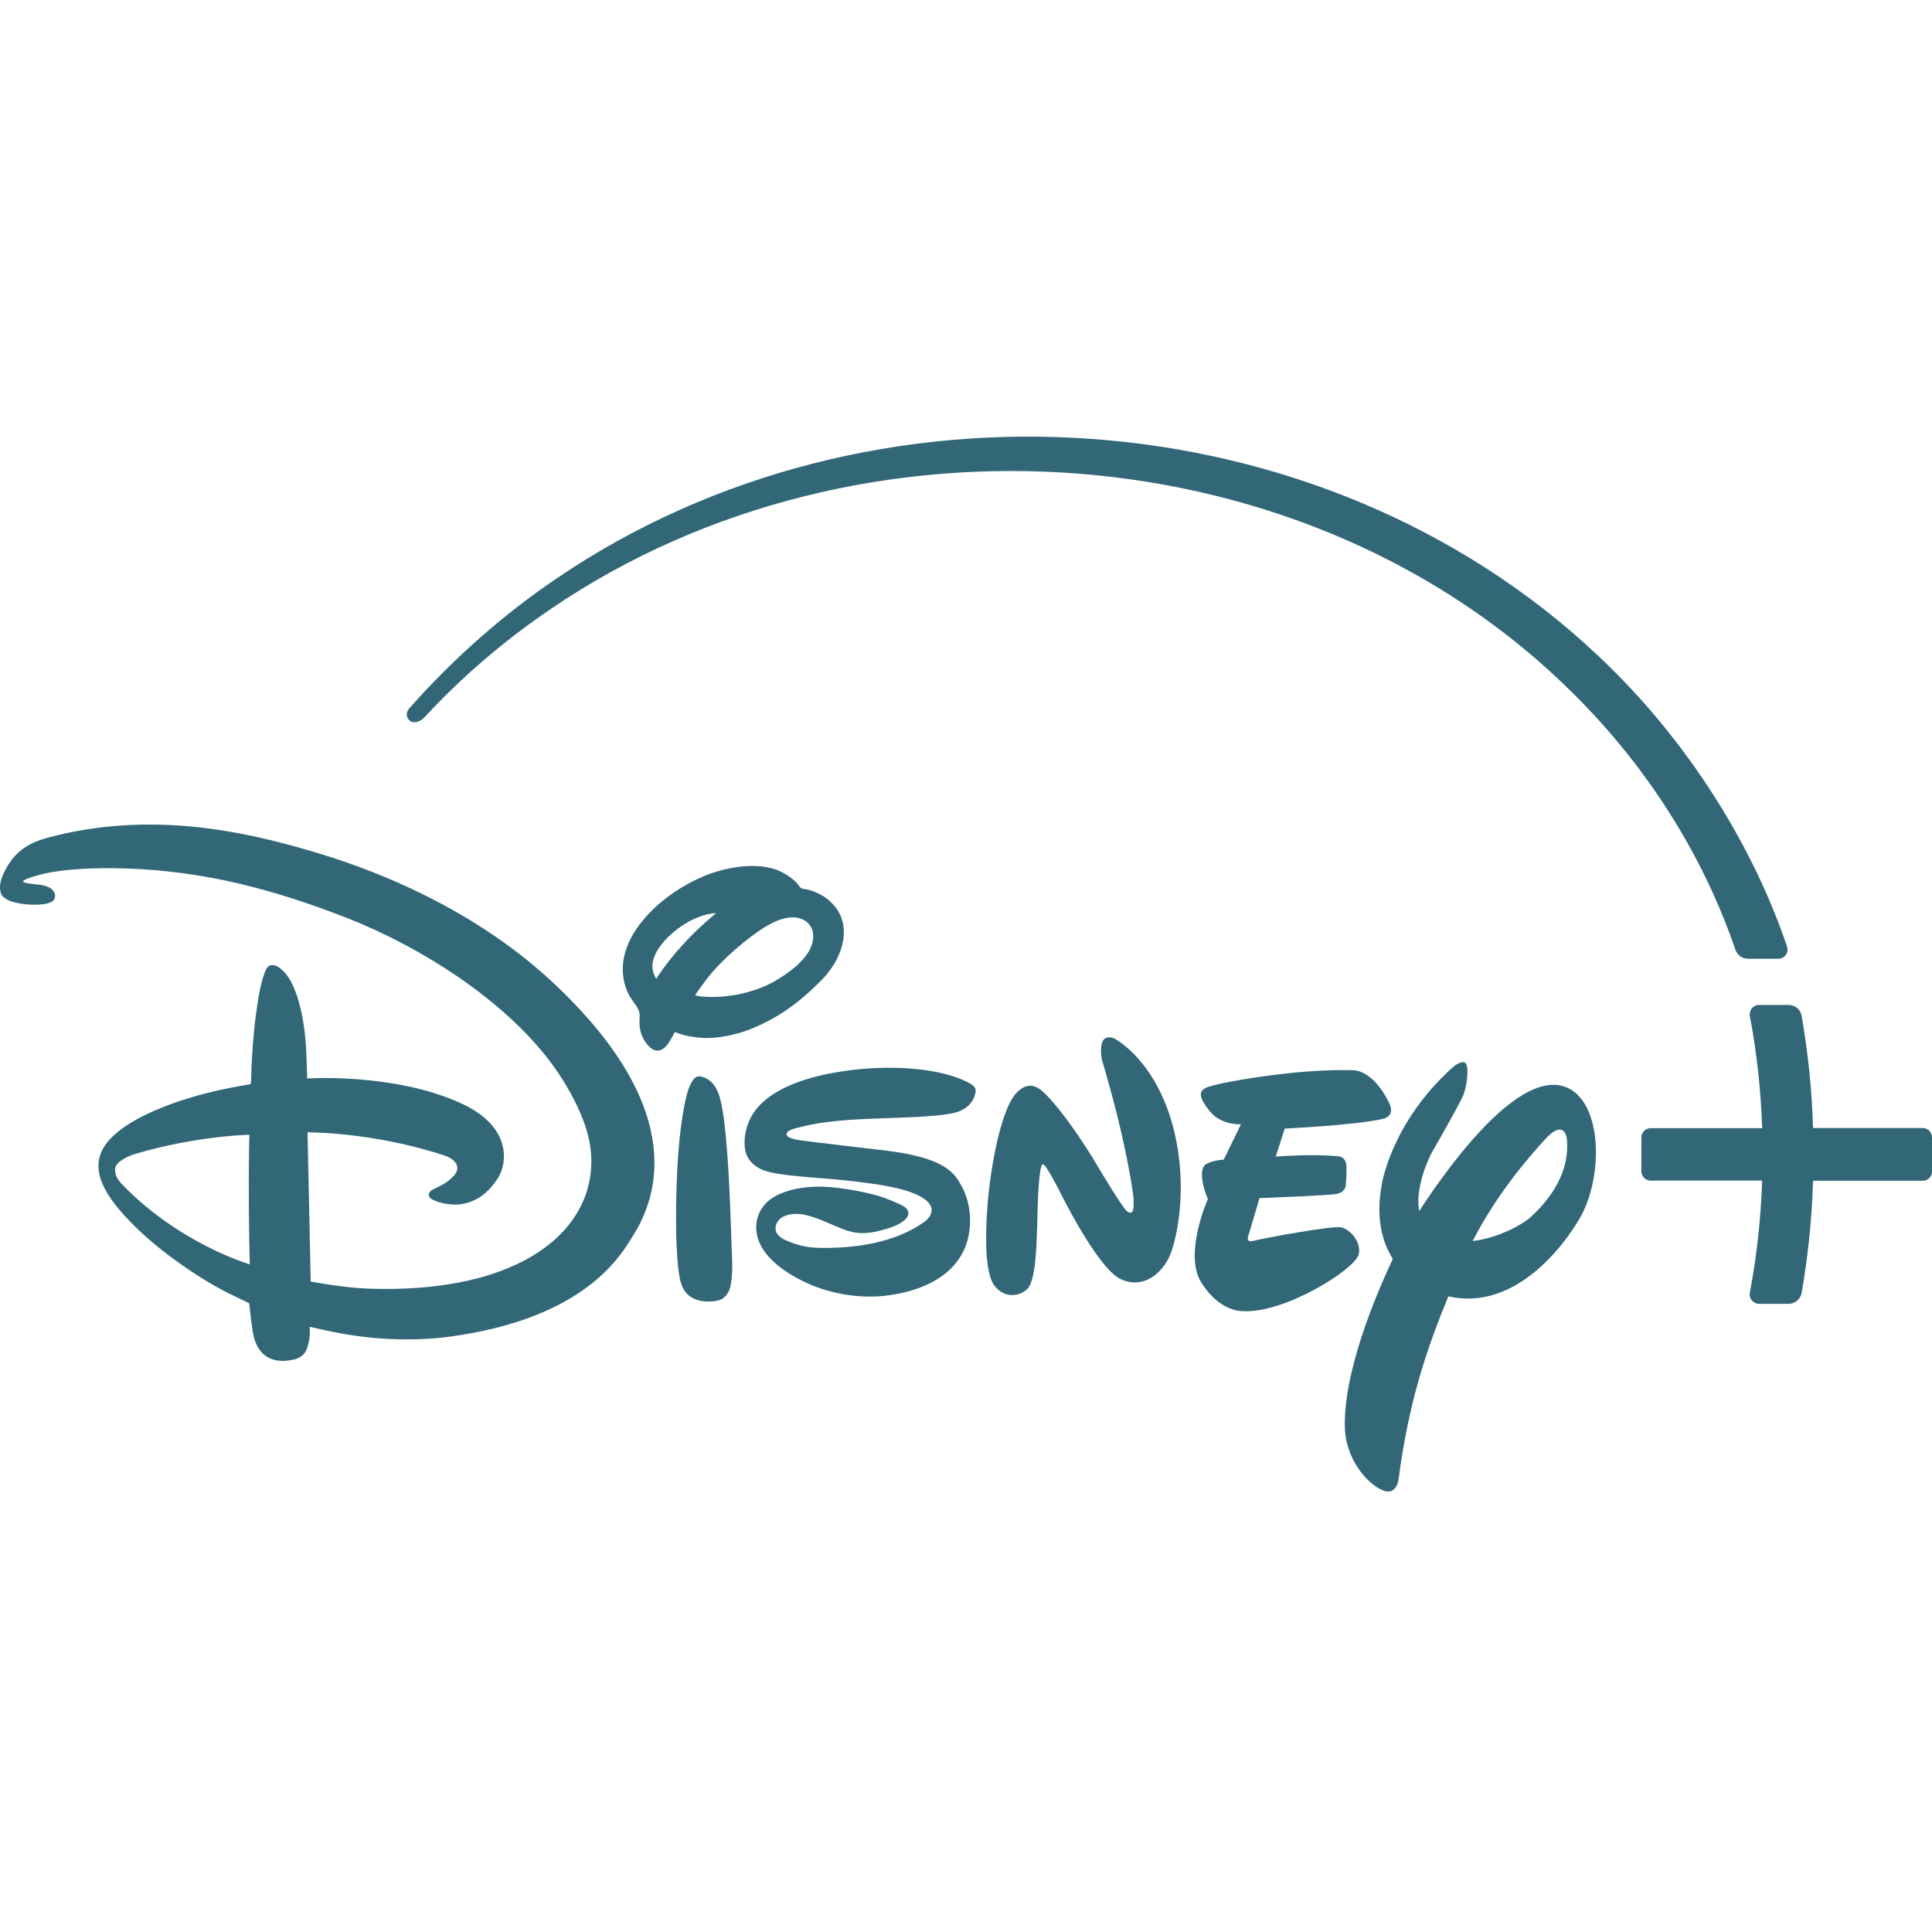
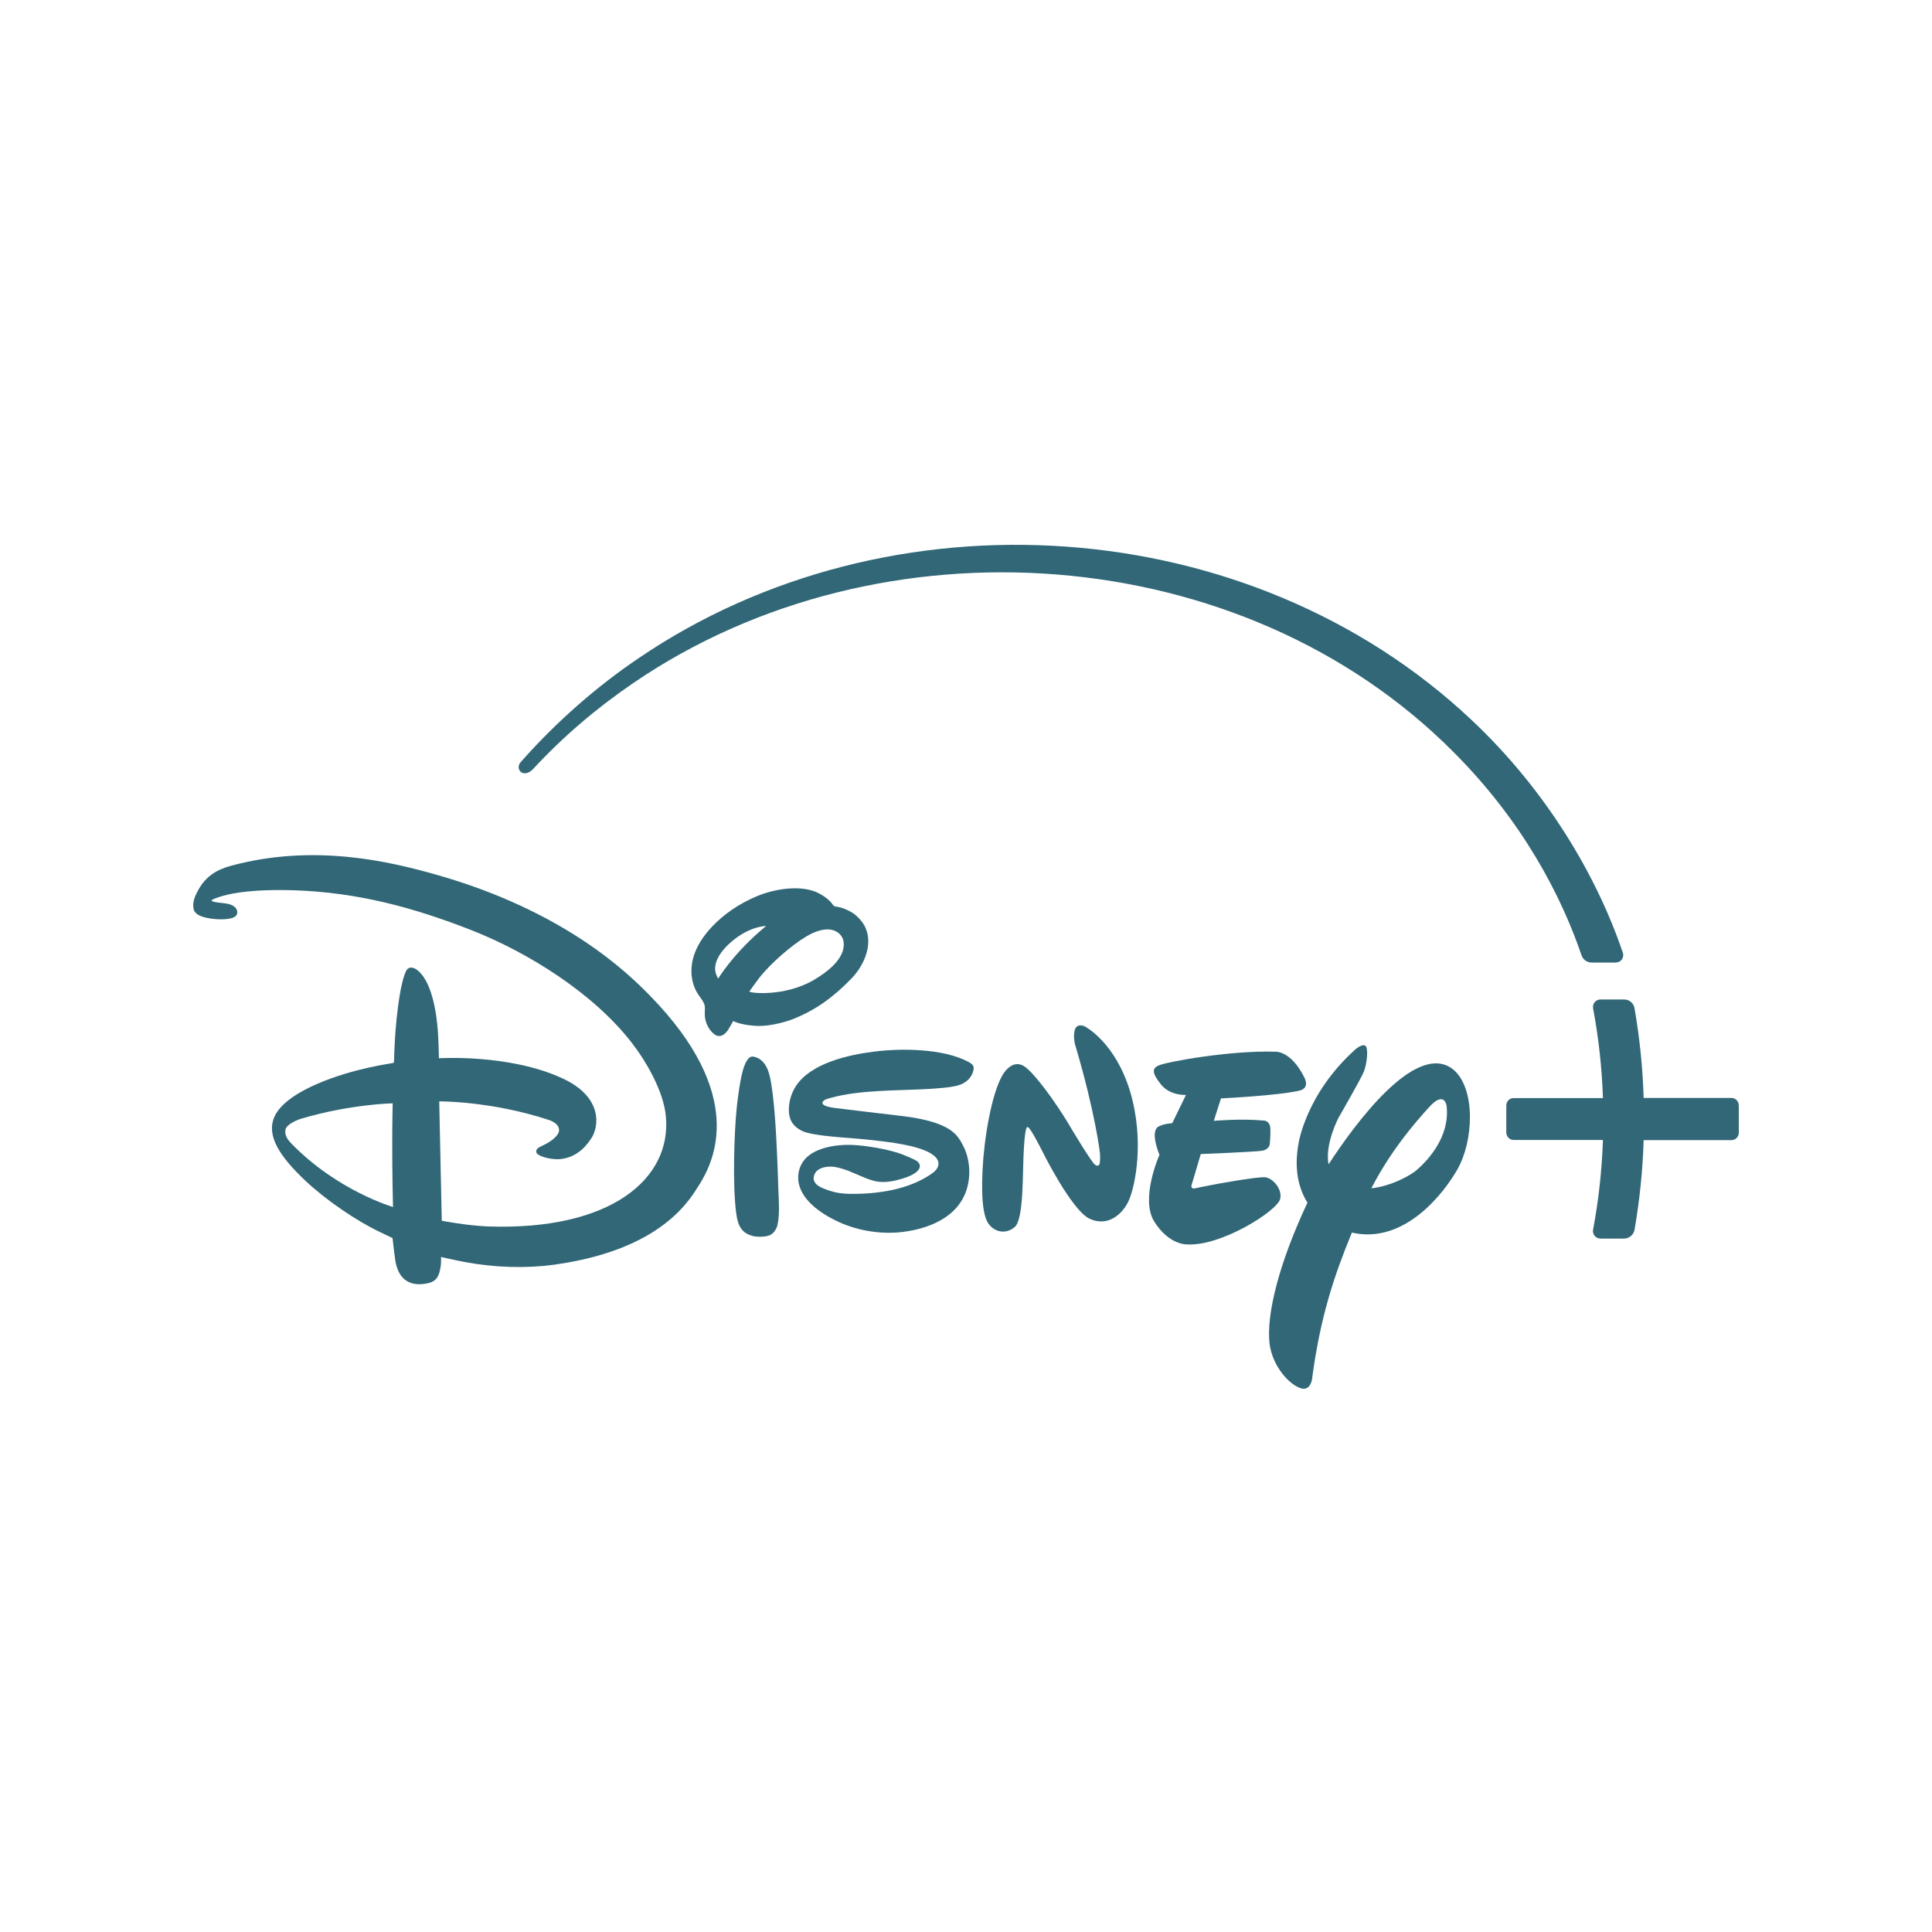
<svg xmlns="http://www.w3.org/2000/svg" width="500" height="500" viewBox="0 0 500 500" fill="none">
-   <path d="M78.476 219.667C63.278 215.359 39.029 209.648 12.457 216.763C7.52 218.069 4.181 220.247 1.809 224.362C0.648 226.443 -0.417 228.669 0.164 230.944C0.648 232.88 3.455 233.558 5.633 233.896C7.762 234.235 12.603 234.477 13.909 232.928C14.587 232.106 14.587 229.831 11.054 229.105C9.747 228.814 6.165 228.718 5.923 228.088C5.923 228.088 6.068 227.653 8.004 227.072C8.876 226.782 15.216 224.216 32.495 224.749C53.066 225.426 71.022 230.218 90.044 237.672C108.63 244.98 129.539 258.194 141.785 273.972C146.431 279.926 152.191 289.703 152.917 297.979C154.756 318.017 135.202 334.861 95.465 333.506C88.689 333.264 80.412 331.666 80.412 331.666L79.59 293.042C79.59 293.042 96.385 292.897 115.019 299.044C116.616 299.577 118.213 300.593 118.359 302.142C118.455 303.303 117.536 304.32 116.471 305.239C114.535 306.934 111.873 307.66 111.292 308.386C110.856 308.918 110.856 309.692 111.437 310.128C112.841 311.193 116.277 311.919 118.601 311.725C123.296 311.29 126.393 308.628 128.765 305.046C131.282 301.271 132.685 291.639 119.327 285.54C102.048 277.603 79.493 279.103 79.493 279.103C79.493 279.103 79.396 273.876 79.154 270.391C78.767 264.679 77.169 253.402 71.942 250.208C70.974 249.627 69.812 249.53 69.135 250.45C68.118 251.756 67.102 256.79 66.908 258.097C64.924 269.81 65.069 280.265 64.924 280.41C64.876 280.458 64.827 280.555 64.73 280.603C64.537 280.749 52.049 282.201 39.998 287.428C35.206 289.509 28.333 293.236 26.252 298.076C23.541 304.32 28.285 311.144 36.271 318.695C43.047 325.084 53.017 331.812 60.374 335.296C62.262 336.168 64.488 337.281 64.488 337.281C64.488 337.281 64.972 341.734 65.36 344.347C66.763 353.64 73.83 352.285 75.814 351.898C79.009 351.269 79.59 349.139 80.025 346.671C80.267 345.315 80.17 343.379 80.17 343.379C80.17 343.379 84.962 344.493 88.205 345.073C97.595 346.816 107.807 347.106 116.616 345.896C151.949 341.056 160.855 324.455 163.71 320.002C168.599 312.258 179.005 290.768 147.738 258.823C140.575 251.466 119.956 231.38 78.476 219.667ZM31.818 306.74C30.511 305.433 29.543 303.981 29.833 302.239C30.124 300.545 33.415 299.093 35.061 298.609C50.984 293.914 64.537 293.672 64.537 293.672C64.537 293.672 64.392 299.383 64.392 305.143C64.343 316.081 64.634 327.214 64.634 327.214C64.634 327.214 46.628 321.986 31.818 306.74Z" fill="#316777" />
-   <path d="M193.767 266.519C201.221 263.615 207.029 259.404 212.837 253.402C216.274 249.917 219.226 244.254 218.161 239.027C217.629 236.462 216.419 234.671 214.289 232.783C213.224 231.864 210.756 230.557 208.772 230.17C208.191 230.073 207.562 230.025 207.32 229.831C207.029 229.637 206.787 229.299 206.545 228.911C205.238 227.266 202.625 225.669 200.785 225.039C195.074 223.055 187.378 224.555 182.199 226.733C176.682 229.057 171.6 232.493 167.728 236.656C157.563 247.546 162.016 256.161 162.936 257.758C163.71 259.114 165.114 260.566 165.453 262.018C165.646 262.84 165.453 263.954 165.501 264.97C165.55 267.245 166.566 269.617 168.308 271.117C169.518 272.182 171.309 272.521 173.1 269.81C173.681 268.891 174.697 267.051 174.697 267.051C174.697 267.051 176.779 268.261 181.764 268.6C185.394 268.891 190.476 267.777 193.767 266.519ZM169.809 253.354C169.809 253.354 169.47 252.628 169.228 252.095C167.679 248.272 171.067 243.964 174.165 241.35C180.215 236.22 185.346 236.317 185.346 236.317C185.346 236.317 184.135 237.285 183.119 238.204C174.31 245.9 169.809 253.354 169.809 253.354ZM183.022 253.209C186.701 248.465 193.525 242.56 198.317 239.705C202.044 237.478 205.287 236.849 207.658 237.914C209.11 238.543 210.224 239.85 210.417 241.544C211.046 246.917 204.851 251.369 200.737 253.789C191.347 259.259 180.215 258.049 179.925 257.516C179.876 257.468 182.199 254.322 183.022 253.209Z" fill="#316777" />
-   <path d="M407.119 282.346C395.115 274.021 375.803 300.351 367.285 313.42C366.026 306.789 370.527 298.319 370.527 298.319C370.527 298.319 377.739 285.831 378.756 283.314C379.724 280.749 380.304 275.522 379.094 274.989C377.981 274.457 376.045 276.151 376.045 276.151C359.831 290.671 357.556 306.789 357.556 306.789C356.007 315.452 357.798 321.551 360.46 325.81C351.458 344.977 347.053 361.724 348.215 371.598C349.328 379.148 354.7 384.569 357.992 385.731C361.283 387.086 361.912 383.117 361.912 383.117C364.574 362.643 369.269 348.994 374.835 335.49C391.727 339.363 404.457 322.955 408.958 315.065C411.62 310.37 413.024 304.078 413.024 298.125C413.024 291.494 411.136 285.202 407.119 282.346ZM396.132 314.968C394.196 316.808 387.758 320.438 381.127 321.164C387.468 308.87 395.357 299.819 399.713 295.027C404.795 289.316 405.473 294.495 405.473 294.495C406.635 304.562 399.278 312.161 396.132 314.968Z" fill="#316777" />
-   <path d="M351.603 324.697C352.425 321.647 349.618 318.259 347.101 317.63C344.73 317.146 326.628 320.534 324.45 321.115C322.126 321.744 323.143 319.566 323.143 319.566L325.95 310.08C325.95 310.08 343.278 309.402 345.795 309.015C348.118 308.579 348.263 306.933 348.263 306.933C348.263 306.933 348.553 304.223 348.457 301.706C348.215 298.996 346.037 299.238 346.037 299.238C339.357 298.56 330.161 299.334 330.161 299.334L332.484 292.074C332.484 292.074 350.877 291.203 357.895 289.558C361.476 288.686 359.395 285.201 359.395 285.201C355.039 276.489 350.005 276.973 350.005 276.973C335.533 276.489 314.479 280.313 312.204 281.475C310.075 282.443 310.268 284.04 313.075 287.573C316.076 291.3 321.158 290.961 321.158 290.961L316.706 300.109C313.075 300.351 311.817 301.513 311.817 301.513C309.736 303.739 312.591 310.322 312.591 310.322C312.591 310.322 306.299 324.406 310.849 331.86C315.738 339.652 321.546 339.314 321.546 339.314C332.533 339.991 350.635 328.472 351.603 324.697Z" fill="#316777" />
-   <path d="M288.343 268.745C288.343 268.745 285.777 267.535 285.148 270.1C284.519 272.617 285.487 275.328 285.487 275.328C291.876 296.963 293.328 309.741 293.328 309.741C293.328 309.741 293.618 313.516 292.892 313.71C292.36 314.097 291.828 313.564 291.828 313.564C291.102 313.613 284.083 301.851 284.083 301.851L282.728 299.576C275.032 287.186 270.338 282.927 270.338 282.927C269.224 281.91 266.466 279.103 262.932 282.975C259.447 286.847 256.689 299.383 255.624 311.144C254.704 322.906 255.382 329.585 257.124 332.392C259.012 335.248 262.642 336.216 265.643 333.796C268.837 331.376 268.208 315.888 268.74 307.95C269.224 299.964 269.999 301.416 269.999 301.416C270.676 301.222 274.355 308.531 274.355 308.531C274.355 308.531 283.938 328.085 289.94 330.989C296.039 333.893 300.927 329.246 302.766 324.89C304.654 320.486 307.848 305.965 303.105 289.896C298.217 273.682 288.343 268.745 288.343 268.745Z" fill="#316777" />
-   <path d="M188.879 310.128C188.637 304.756 188.008 291.107 186.507 284.911C185.878 282.249 184.765 279.829 182.151 278.813C181.861 278.716 181.522 278.619 181.28 278.571C179.634 278.232 178.715 280.507 178.279 281.62C176.972 284.96 176.053 292.849 175.811 295.317C175.036 302.82 174.407 320.534 175.714 329.585C176.246 333.361 177.505 335.829 181.328 336.652C182.877 336.991 185.733 336.894 186.943 336.119C188.008 335.442 188.782 334.135 189.024 332.973C189.75 329.827 189.46 325.374 189.314 321.986C189.169 318.114 189.072 314.145 188.879 310.128Z" fill="#316777" />
-   <path d="M250.784 280.265C242.507 275.86 228.907 275.86 220.436 276.925C211.724 277.99 200.06 280.7 195.123 287.864C193.235 290.574 192.122 294.785 192.993 298.173C193.477 300.061 194.832 301.513 196.817 302.529C200.35 304.368 212.111 304.756 217.339 305.336C222.276 305.869 231.375 306.74 236.409 308.821C236.409 308.821 241.152 310.467 241.104 313.177C241.104 314.533 240.087 315.597 239.071 316.324C231.617 321.599 221.404 323.1 212.305 322.954C209.207 322.906 206.691 322.422 203.544 321.067C202.189 320.486 200.495 319.421 200.737 317.582C201.124 314.678 204.464 313.952 207.078 314.194C208.578 314.339 210.466 314.968 211.918 315.501C217.774 317.824 220.436 319.76 225.567 318.937C227.503 318.647 234.134 317.195 235.005 314.484C235.247 313.807 234.908 313.081 234.424 312.597C233.747 311.871 229.729 310.322 228.665 309.935C224.744 308.531 217.339 307.273 213.225 307.127C207.804 306.934 200.398 308.047 197.301 312.5C194.542 316.517 193.913 324.648 207.707 331.521C214.096 334.716 221.888 336.119 229.052 335.345C233.166 334.861 244.927 333.022 249.38 323.68C251.8 318.647 251.558 311.919 248.945 307.127C247.25 303.981 245.169 299.77 229.778 297.834C227.309 297.544 209.207 295.414 207.562 295.172C206.642 295.027 202.383 294.543 203.883 292.897C204.319 292.413 205.577 292.075 206.352 291.881C215.838 289.267 227.89 289.606 237.909 289.025C240.136 288.88 245.218 288.59 247.638 287.815C249.961 287.089 251.897 285.444 252.429 282.878C252.72 281.572 252.042 280.942 250.784 280.265Z" fill="#316777" />
-   <path d="M497.629 291.929H469.217C468.927 282.104 467.91 272.424 466.265 262.889C465.974 261.243 464.571 260.082 462.877 260.082H455.229C453.729 260.082 452.616 261.437 452.858 262.937C454.649 272.424 455.713 282.152 456.052 291.978H427.157C425.85 291.978 424.785 293.043 424.785 294.398V303.11C424.785 304.417 425.85 305.53 427.157 305.53H456.052C455.713 315.355 454.649 325.036 452.858 334.571C452.567 336.023 453.729 337.426 455.229 337.426H462.877C464.522 337.426 465.974 336.216 466.265 334.619C467.91 325.084 468.927 315.404 469.217 305.578H497.629C498.935 305.578 500 304.514 500 303.158V294.446C500 292.994 498.935 291.929 497.629 291.929Z" fill="#316777" />
-   <path d="M106.113 186.56C107.226 187.335 108.824 186.754 109.937 185.544C119.665 175.041 130.362 165.893 142.511 157.617C222.227 103.214 339.26 111.152 407.748 180.075C430.254 202.581 442.645 226.782 449.131 245.803C449.615 247.207 450.921 248.126 452.373 248.126H460.214C461.86 248.126 463.022 246.529 462.489 244.98C453.971 219.764 437.466 192.127 413.507 169.62C341.632 101.956 225.179 94.454 144.011 149.727C130.749 158.682 117.536 170.153 105.968 183.269C104.855 184.528 105.242 185.931 106.113 186.56Z" fill="#316777" />
+   <path d="M112.781 226.333C100.623 222.887 81.224 218.318 59.966 224.01C56.016 225.056 53.345 226.798 51.447 230.089C50.518 231.754 49.666 233.536 50.131 235.355C50.518 236.904 52.764 237.446 54.506 237.717C56.21 237.988 60.082 238.182 61.127 236.943C61.67 236.285 61.67 234.465 58.843 233.884C57.797 233.652 54.932 233.574 54.739 233.071C54.739 233.071 54.855 232.722 56.404 232.258C57.101 232.025 62.173 229.973 75.996 230.399C92.453 230.941 106.818 234.775 122.035 240.738C136.904 246.584 153.631 257.155 163.428 269.778C167.145 274.541 171.753 282.362 172.334 288.984C173.805 305.014 158.162 318.489 126.372 317.405C120.951 317.211 114.33 315.933 114.33 315.933L113.672 285.034C113.672 285.034 127.108 284.918 142.015 289.836C143.293 290.261 144.571 291.075 144.687 292.314C144.764 293.243 144.029 294.056 143.177 294.792C141.628 296.147 139.498 296.728 139.034 297.309C138.685 297.735 138.685 298.354 139.15 298.703C140.273 299.554 143.022 300.135 144.881 299.98C148.636 299.632 151.115 297.502 153.012 294.637C155.025 291.617 156.148 283.911 145.461 279.032C131.638 272.682 113.594 273.883 113.594 273.883C113.594 273.883 113.517 269.701 113.323 266.913C113.013 262.344 111.736 253.322 107.554 250.766C106.779 250.302 105.85 250.224 105.308 250.96C104.495 252.005 103.682 256.032 103.527 257.078C101.939 266.448 102.055 274.812 101.939 274.928C101.9 274.967 101.862 275.044 101.784 275.083C101.629 275.199 91.639 276.361 81.998 280.543C78.165 282.208 72.666 285.189 71.001 289.061C68.833 294.056 72.628 299.516 79.016 305.556C84.437 310.667 92.414 316.049 98.299 318.837C99.81 319.534 101.591 320.425 101.591 320.425C101.591 320.425 101.978 323.987 102.288 326.078C103.411 333.513 109.064 332.428 110.651 332.119C113.207 331.615 113.672 329.911 114.02 327.937C114.214 326.853 114.136 325.304 114.136 325.304C114.136 325.304 117.97 326.194 120.564 326.659C128.076 328.053 136.246 328.285 143.293 327.317C171.559 323.445 178.684 310.164 180.968 306.602C184.879 300.406 193.204 283.214 168.19 257.659C162.46 251.773 145.965 235.704 112.781 226.333ZM75.454 295.992C74.409 294.947 73.634 293.785 73.867 292.391C74.099 291.036 76.732 289.874 78.049 289.487C90.788 285.731 101.629 285.538 101.629 285.538C101.629 285.538 101.513 290.107 101.513 294.714C101.475 303.465 101.707 312.371 101.707 312.371C101.707 312.371 87.303 308.189 75.454 295.992Z" fill="#316777" />
+   <path d="M205.014 263.815C210.977 261.492 215.623 258.123 220.27 253.322C223.019 250.534 225.381 246.003 224.529 241.822C224.103 239.769 223.135 238.337 221.431 236.827C220.58 236.091 218.605 235.045 217.017 234.736C216.553 234.658 216.049 234.619 215.856 234.465C215.623 234.31 215.43 234.039 215.236 233.729C214.191 232.412 212.1 231.135 210.628 230.631C206.059 229.044 199.903 230.244 195.76 231.986C191.345 233.845 187.28 236.594 184.182 239.924C176.051 248.636 179.613 255.529 180.349 256.806C180.968 257.891 182.091 259.052 182.362 260.214C182.517 260.872 182.362 261.763 182.401 262.576C182.44 264.396 183.253 266.293 184.647 267.493C185.615 268.345 187.047 268.616 188.48 266.448C188.945 265.712 189.758 264.241 189.758 264.241C189.758 264.241 191.423 265.209 195.411 265.48C198.315 265.712 202.381 264.822 205.014 263.815ZM185.847 253.283C185.847 253.283 185.576 252.702 185.382 252.276C184.143 249.217 186.854 245.771 189.332 243.68C194.172 239.576 198.276 239.653 198.276 239.653C198.276 239.653 197.308 240.428 196.495 241.163C189.448 247.32 185.847 253.283 185.847 253.283ZM196.418 253.167C199.361 249.372 204.82 244.648 208.654 242.364C211.635 240.582 214.229 240.079 216.127 240.931C217.288 241.434 218.179 242.48 218.334 243.835C218.837 248.133 213.881 251.695 210.59 253.631C203.078 258.007 194.172 257.039 193.94 256.613C193.901 256.574 195.76 254.057 196.418 253.167Z" fill="#316777" />
+   <path d="M375.695 276.477C366.092 269.817 350.642 290.881 343.828 301.336C342.821 296.031 346.422 289.255 346.422 289.255C346.422 289.255 352.191 279.265 353.004 277.252C353.779 275.199 354.243 271.018 353.275 270.592C352.385 270.166 350.836 271.521 350.836 271.521C337.865 283.137 336.045 296.031 336.045 296.031C334.806 302.962 336.238 307.841 338.368 311.248C331.166 326.582 327.642 339.979 328.572 347.878C329.462 353.919 333.76 358.255 336.393 359.185C339.026 360.269 339.53 357.094 339.53 357.094C341.659 340.715 345.415 329.796 349.868 318.993C363.382 322.09 373.565 308.964 377.166 302.652C379.296 298.896 380.419 293.863 380.419 289.1C380.419 283.795 378.909 278.762 375.695 276.477ZM366.905 302.575C365.356 304.046 360.207 306.95 354.902 307.531C359.974 297.696 366.286 290.455 369.771 286.622C373.836 282.053 374.378 286.196 374.378 286.196C375.308 294.25 369.422 300.329 366.905 302.575Z" fill="#316777" />
+   <path d="M331.282 310.357C331.94 307.918 329.695 305.208 327.681 304.704C325.784 304.317 311.302 307.027 309.56 307.492C307.701 307.995 308.514 306.253 308.514 306.253L310.76 298.664C310.76 298.664 324.622 298.122 326.636 297.812C328.494 297.463 328.61 296.147 328.61 296.147C328.61 296.147 328.843 293.978 328.765 291.965C328.572 289.797 326.829 289.99 326.829 289.99C321.486 289.448 314.129 290.068 314.129 290.068L315.988 284.26C315.988 284.26 330.701 283.563 336.316 282.246C339.181 281.549 337.516 278.761 337.516 278.761C334.031 271.792 330.004 272.179 330.004 272.179C318.427 271.792 301.583 274.85 299.764 275.78C298.06 276.554 298.215 277.832 300.46 280.659C302.861 283.64 306.927 283.369 306.927 283.369L303.365 290.687C300.46 290.881 299.454 291.81 299.454 291.81C297.789 293.591 300.073 298.857 300.073 298.857C300.073 298.857 295.04 310.125 298.679 316.088C302.59 322.322 307.237 322.051 307.237 322.051C316.026 322.593 330.508 313.378 331.282 310.357Z" fill="#316777" />
+   <path d="M280.674 265.596C280.674 265.596 278.622 264.628 278.119 266.68C277.615 268.694 278.39 270.862 278.39 270.862C283.501 288.17 284.663 298.393 284.663 298.393C284.663 298.393 284.895 301.413 284.314 301.568C283.888 301.878 283.462 301.452 283.462 301.452C282.881 301.49 277.267 292.081 277.267 292.081L276.183 290.261C270.026 280.349 266.27 276.941 266.27 276.941C265.38 276.128 263.173 273.883 260.346 276.98C257.558 280.078 255.351 290.107 254.499 299.516C253.763 308.925 254.305 314.268 255.699 316.514C257.21 318.799 260.114 319.573 262.514 317.637C265.07 315.701 264.566 303.31 264.992 296.96C265.38 290.571 265.999 291.733 265.999 291.733C266.541 291.578 269.484 297.425 269.484 297.425C269.484 297.425 277.151 313.068 281.952 315.391C286.831 317.714 290.742 313.997 292.213 310.512C293.723 306.989 296.279 295.373 292.484 282.517C288.573 269.546 280.674 265.596 280.674 265.596Z" fill="#316777" />
+   <path d="M201.103 298.702C200.91 294.404 200.406 283.485 199.206 278.529C198.702 276.399 197.812 274.463 195.721 273.65C195.489 273.573 195.218 273.495 195.024 273.456C193.707 273.185 192.972 275.005 192.623 275.896C191.578 278.568 190.842 284.879 190.649 286.854C190.029 292.856 189.526 307.027 190.571 314.268C190.997 317.288 192.004 319.263 195.063 319.921C196.302 320.192 198.586 320.115 199.554 319.495C200.406 318.953 201.026 317.908 201.219 316.979C201.8 314.462 201.568 310.899 201.452 308.189C201.335 305.091 201.258 301.916 201.103 298.702Z" fill="#316777" />
+   <path d="M250.627 274.812C244.006 271.288 233.125 271.288 226.349 272.14C219.379 272.992 210.047 275.16 206.098 280.891C204.588 283.059 203.697 286.428 204.394 289.138C204.781 290.648 205.866 291.81 207.453 292.623C210.28 294.095 219.689 294.404 223.871 294.869C227.82 295.295 235.1 295.992 239.127 297.657C239.127 297.657 242.921 298.973 242.883 301.142C242.883 302.226 242.07 303.078 241.256 303.659C235.293 307.879 227.123 309.08 219.844 308.963C217.366 308.925 215.352 308.537 212.835 307.453C211.751 306.989 210.396 306.137 210.59 304.665C210.899 302.342 213.571 301.761 215.662 301.955C216.862 302.071 218.372 302.574 219.534 303C224.219 304.859 226.349 306.408 230.453 305.75C232.002 305.517 237.307 304.356 238.004 302.187C238.197 301.645 237.926 301.064 237.539 300.677C236.997 300.096 233.783 298.857 232.931 298.547C229.795 297.425 223.871 296.418 220.58 296.302C216.243 296.147 210.319 297.037 207.84 300.6C205.633 303.813 205.13 310.319 216.165 315.817C221.276 318.372 227.511 319.495 233.241 318.876C236.532 318.489 245.942 317.017 249.504 309.544C251.44 305.517 251.246 300.135 249.155 296.302C247.8 293.785 246.135 290.416 233.822 288.867C231.847 288.635 217.366 286.931 216.049 286.738C215.313 286.621 211.906 286.234 213.106 284.918C213.455 284.531 214.462 284.26 215.081 284.105C222.67 282.014 232.312 282.285 240.327 281.82C242.108 281.704 246.174 281.472 248.11 280.852C249.969 280.271 251.517 278.955 251.943 276.903C252.176 275.857 251.634 275.354 250.627 274.812Z" fill="#316777" />
+   <path d="M448.103 284.143H425.374C425.141 276.283 424.328 268.539 423.012 260.911C422.779 259.594 421.657 258.665 420.301 258.665H414.183C412.983 258.665 412.093 259.749 412.286 260.95C413.719 268.539 414.571 276.322 414.842 284.182H391.725C390.68 284.182 389.828 285.034 389.828 286.118V293.088C389.828 294.133 390.68 295.024 391.725 295.024H414.842C414.571 302.884 413.719 310.628 412.286 318.256C412.054 319.418 412.983 320.541 414.183 320.541H420.301C421.618 320.541 422.779 319.573 423.012 318.295C424.328 310.667 425.141 302.923 425.374 295.063H448.103C449.148 295.063 450 294.211 450 293.127V286.157C450 284.995 449.148 284.143 448.103 284.143Z" fill="#316777" />
+   <path d="M134.89 199.848C135.781 200.468 137.059 200.003 137.949 199.035C145.732 190.633 154.29 183.315 164.008 176.693C227.782 133.171 321.408 139.521 376.198 194.66C394.203 212.665 404.116 232.025 409.304 247.243C409.692 248.365 410.737 249.101 411.899 249.101H418.171C419.488 249.101 420.417 247.823 419.991 246.584C413.177 226.411 399.973 204.301 380.806 186.296C323.306 132.164 230.144 126.163 165.209 170.382C154.599 177.545 144.029 186.722 134.774 197.215C133.884 198.222 134.193 199.345 134.89 199.848Z" fill="#316777" />
</svg>
